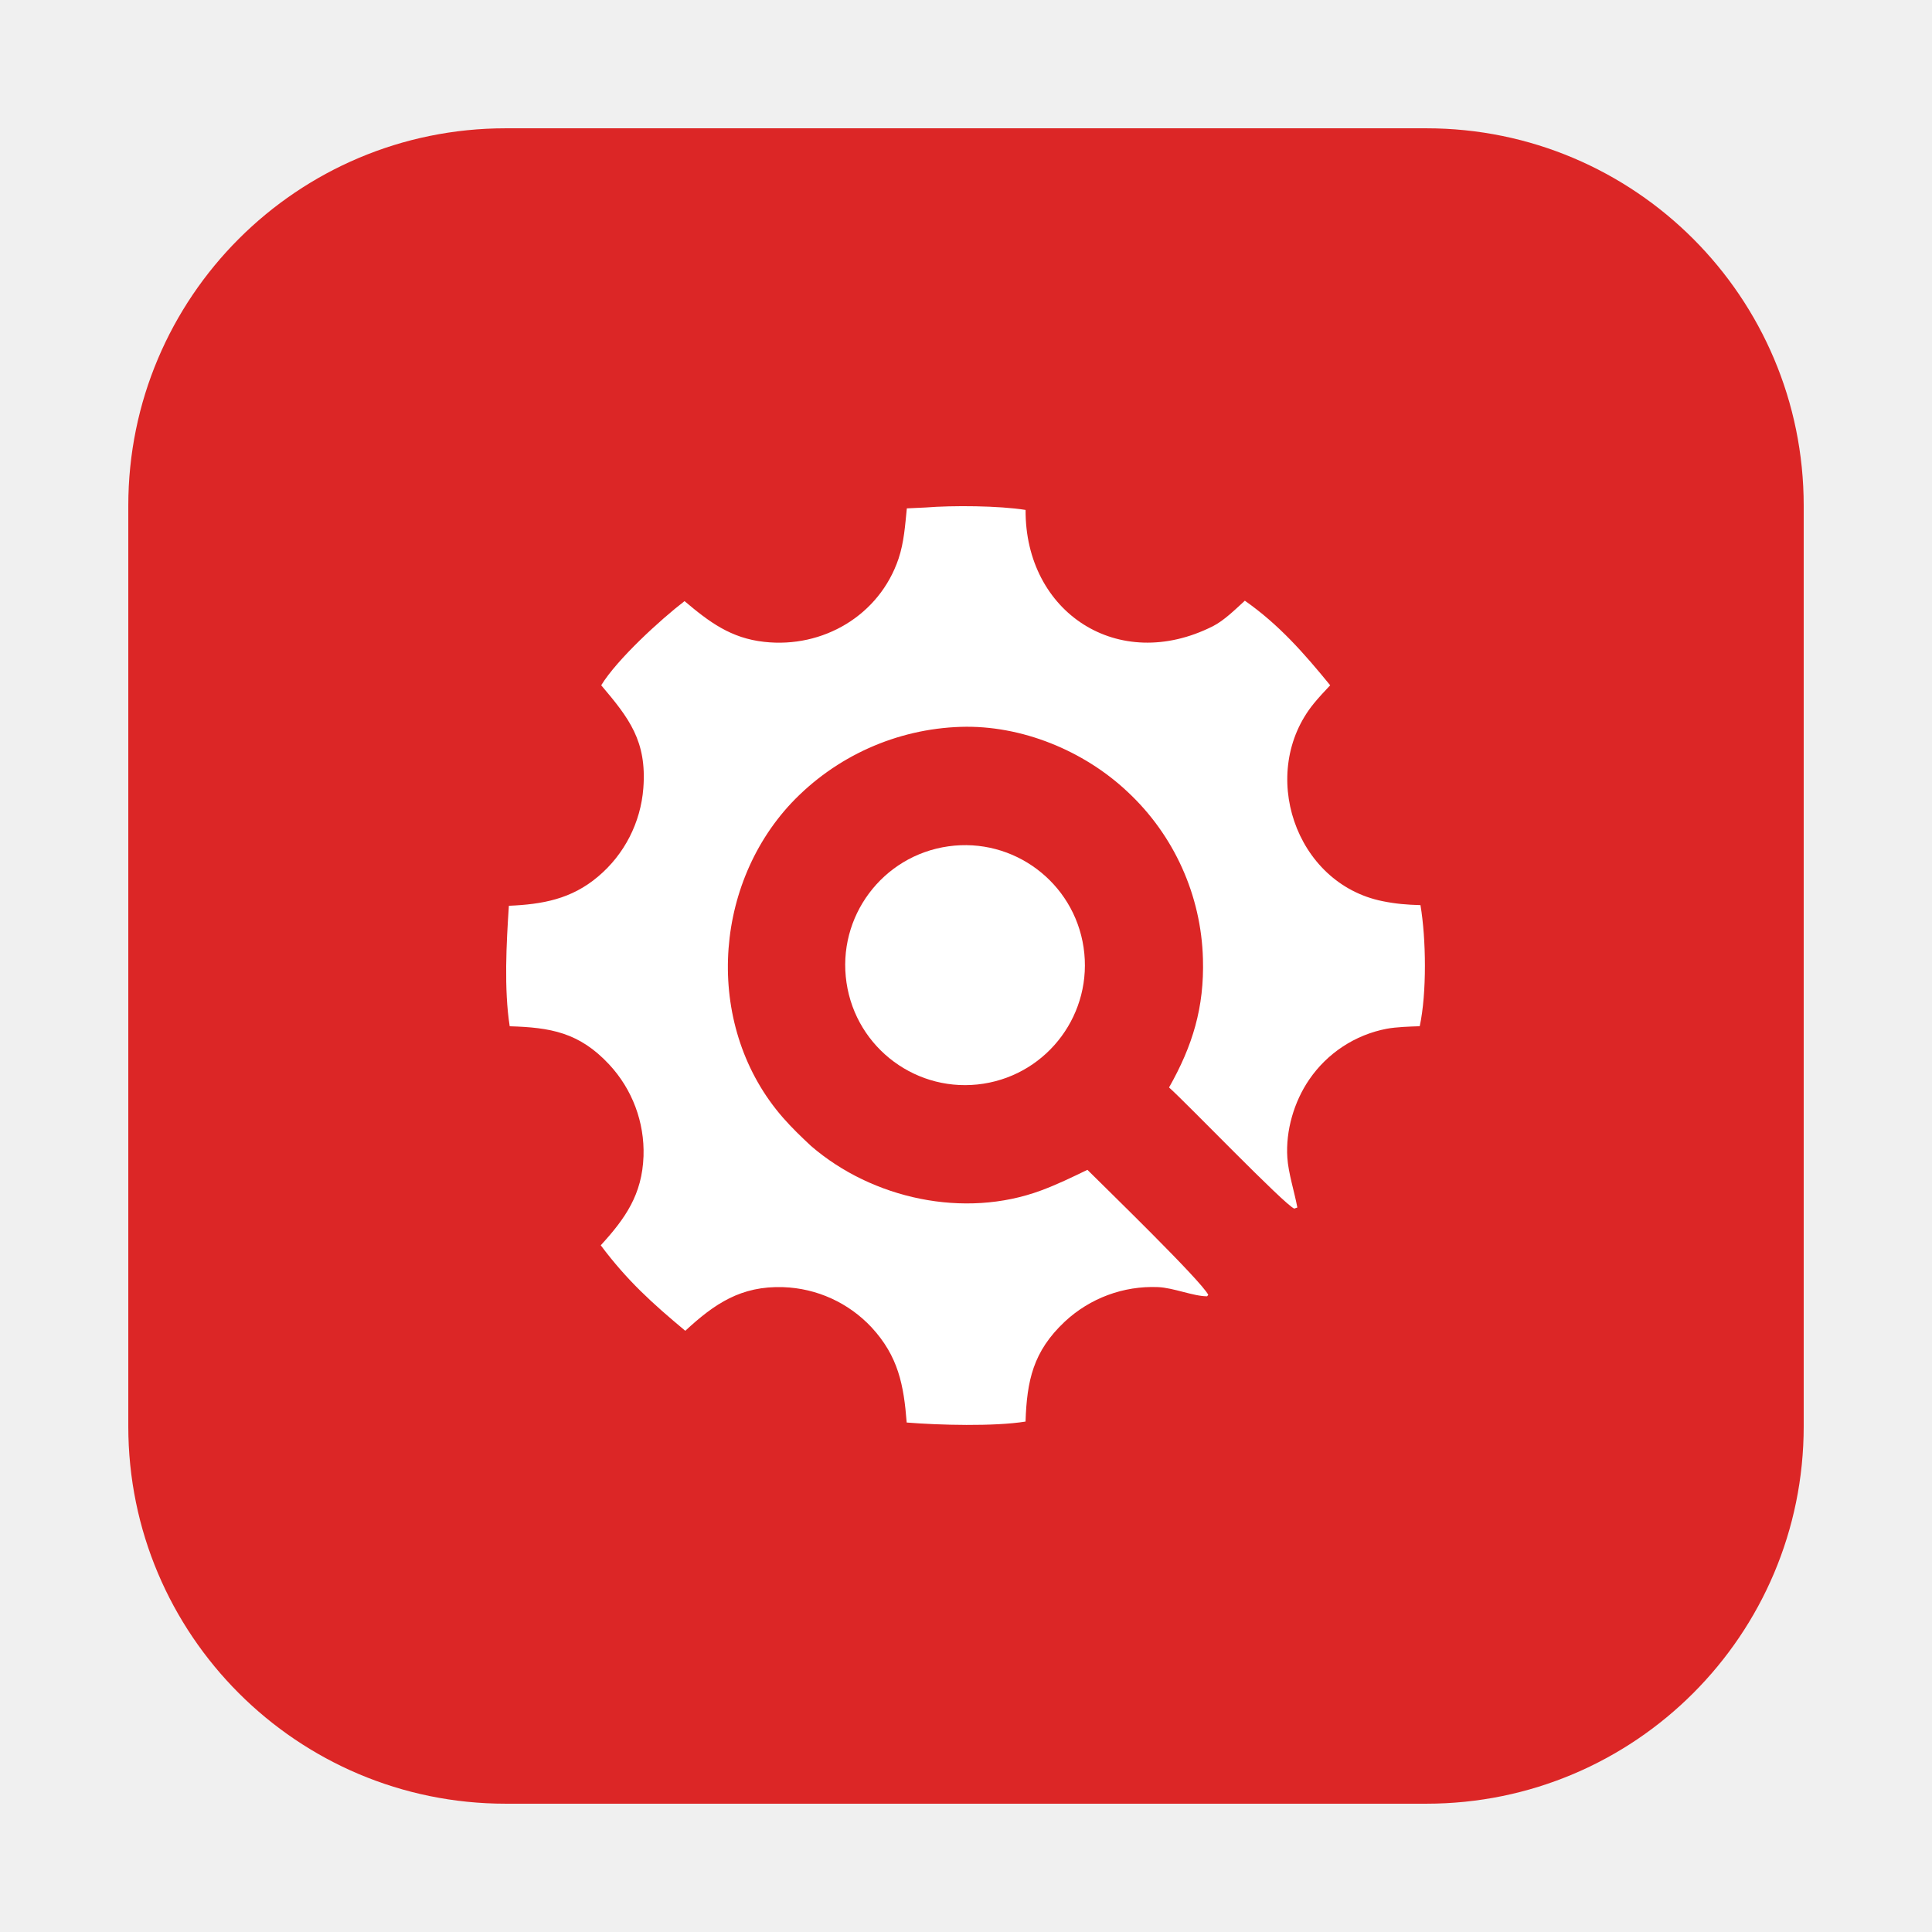
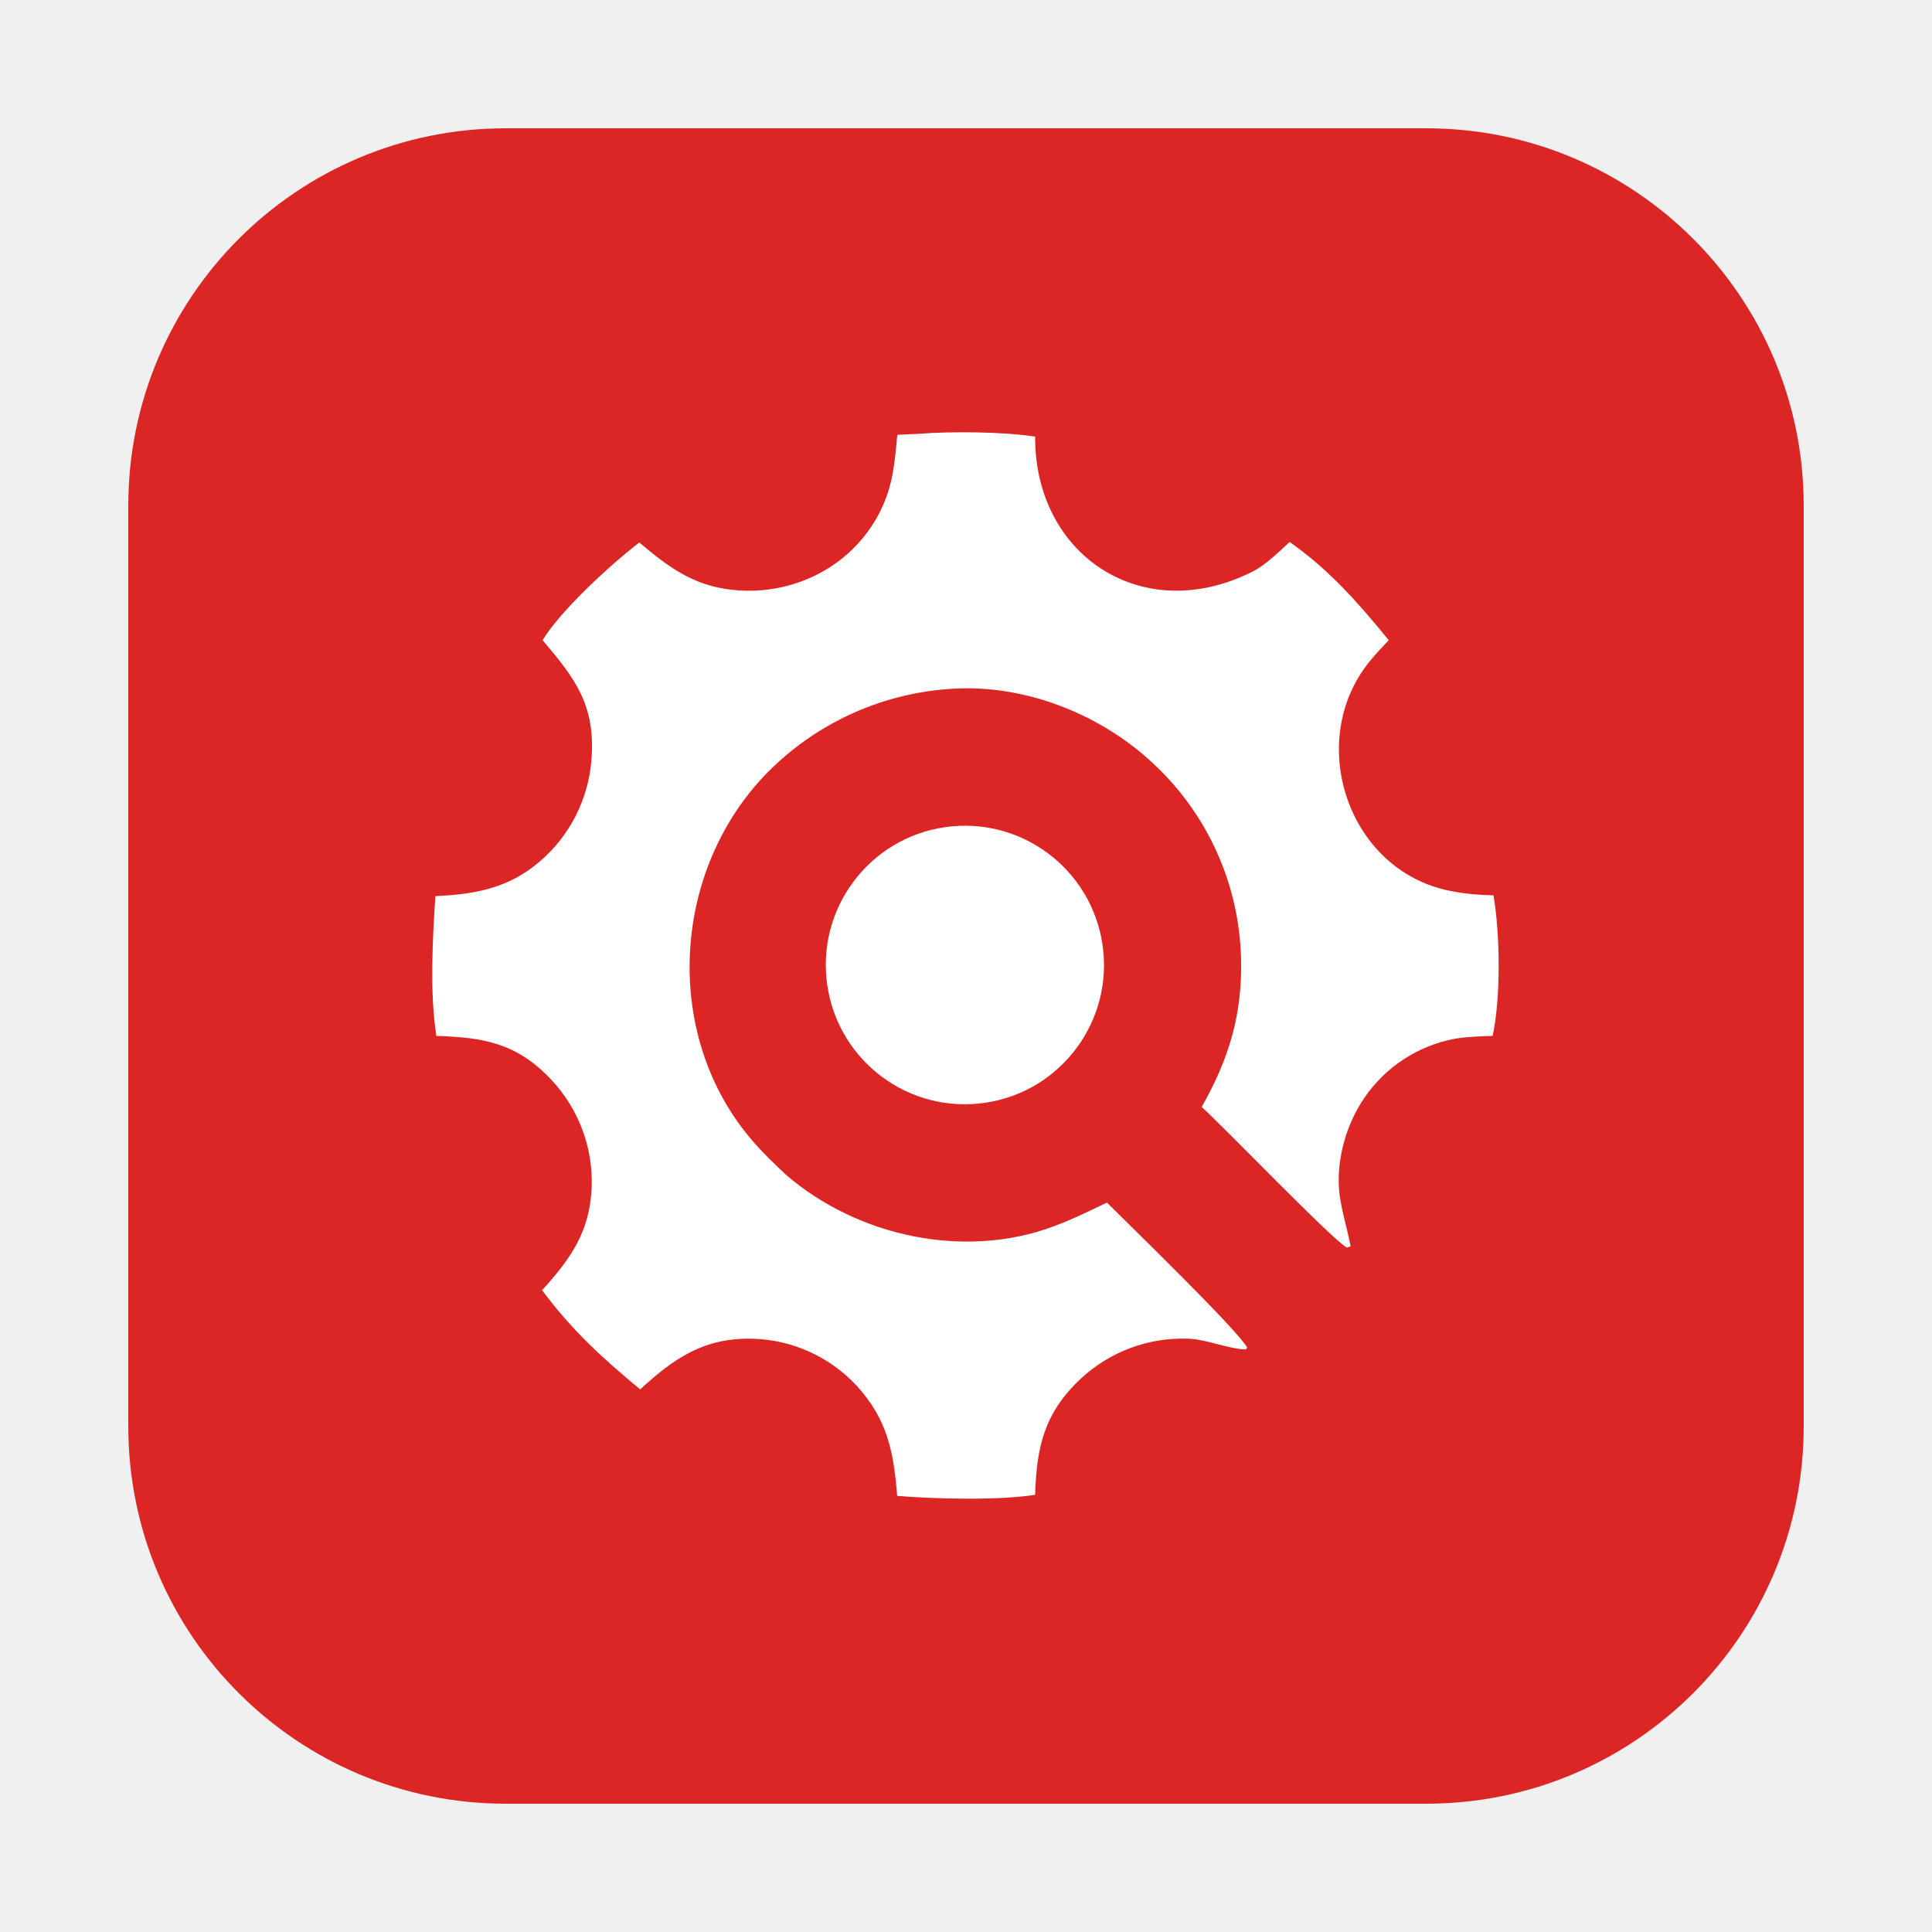
<svg xmlns="http://www.w3.org/2000/svg" width="1024" height="1024" viewBox="0 0 1024 1024">
  <rect x="68" y="68" width="888" height="888" rx="200" fill="#DC2626" />
-   <svg x="232" y="232" width="560" height="560" viewBox="-1.5 3.5 23 23" fill="none">
+   <svg x="187" y="187" width="650" height="650" viewBox="-1.5 3.5 23 23" fill="none">
    <g transform="rotate(-90 9.99 15)">
      <path d="M19.971 14.13C20.019 14.725 20.011 15.725 19.918 16.307C17.688 16.295 16.348 18.323 17.386 20.383C17.511 20.63 17.753 20.873 17.942 21.08C17.42 21.825 16.796 22.37 16.101 22.938C15.971 22.816 15.842 22.694 15.705 22.582C14.212 21.365 11.786 22.166 11.401 24.079C11.342 24.373 11.324 24.602 11.315 24.903C10.585 25.027 9.403 25.043 8.679 24.887C8.672 24.673 8.663 24.38 8.624 24.169C8.493 23.482 8.094 22.874 7.516 22.48C7.032 22.149 6.402 21.967 5.82 22.005C5.486 22.026 5.076 22.159 4.733 22.223L4.709 22.156C4.788 21.946 7.014 19.806 7.346 19.43C8.253 19.944 9.09 20.198 10.144 20.168C11.527 20.131 12.838 19.54 13.781 18.528C14.681 17.574 15.237 16.213 15.196 14.897C15.151 13.497 14.555 12.171 13.537 11.208C11.68 9.468 8.623 9.331 6.686 11.028C6.462 11.224 6.274 11.421 6.071 11.638C4.918 12.975 4.486 14.974 5.102 16.64C5.233 16.993 5.389 17.315 5.553 17.653C5.162 18.044 3.137 20.132 2.831 20.284L2.8 20.258C2.799 19.965 2.987 19.522 3 19.189C3.031 18.439 2.76 17.709 2.248 17.16C1.599 16.469 0.961 16.336 0.073 16.306C-0.037 15.626 -0.005 14.42 0.052 13.719C0.87 13.655 1.492 13.537 2.124 12.954C2.659 12.454 2.974 11.763 2.999 11.032C3.03 10.111 2.637 9.535 2.049 8.899C2.656 8.171 3.145 7.632 3.91 7.059C4.498 7.597 5.016 7.96 5.849 7.99C6.589 8.015 7.308 7.745 7.849 7.24C8.546 6.589 8.652 5.962 8.678 5.077C9.484 4.951 10.488 5.005 11.301 5.059C11.332 5.79 11.446 6.422 11.938 7.002C12.421 7.575 13.114 7.929 13.861 7.986C14.888 8.065 15.386 7.675 16.101 7.069C16.668 7.416 17.526 8.354 17.933 8.883C17.478 9.421 17.125 9.891 17.046 10.619C16.903 11.897 17.623 13.126 18.858 13.542C19.211 13.66 19.582 13.685 19.952 13.722L19.971 14.13Z" fill="#FFFFFF" />
      <path d="M12.595 14.626C12.795 16.045 11.811 17.359 10.392 17.57C8.972 17.78 7.649 16.807 7.428 15.391C7.205 13.96 8.191 12.621 9.626 12.409C11.06 12.196 12.393 13.192 12.595 14.626Z" fill="#FFFFFF" />
    </g>
  </svg>
</svg>
